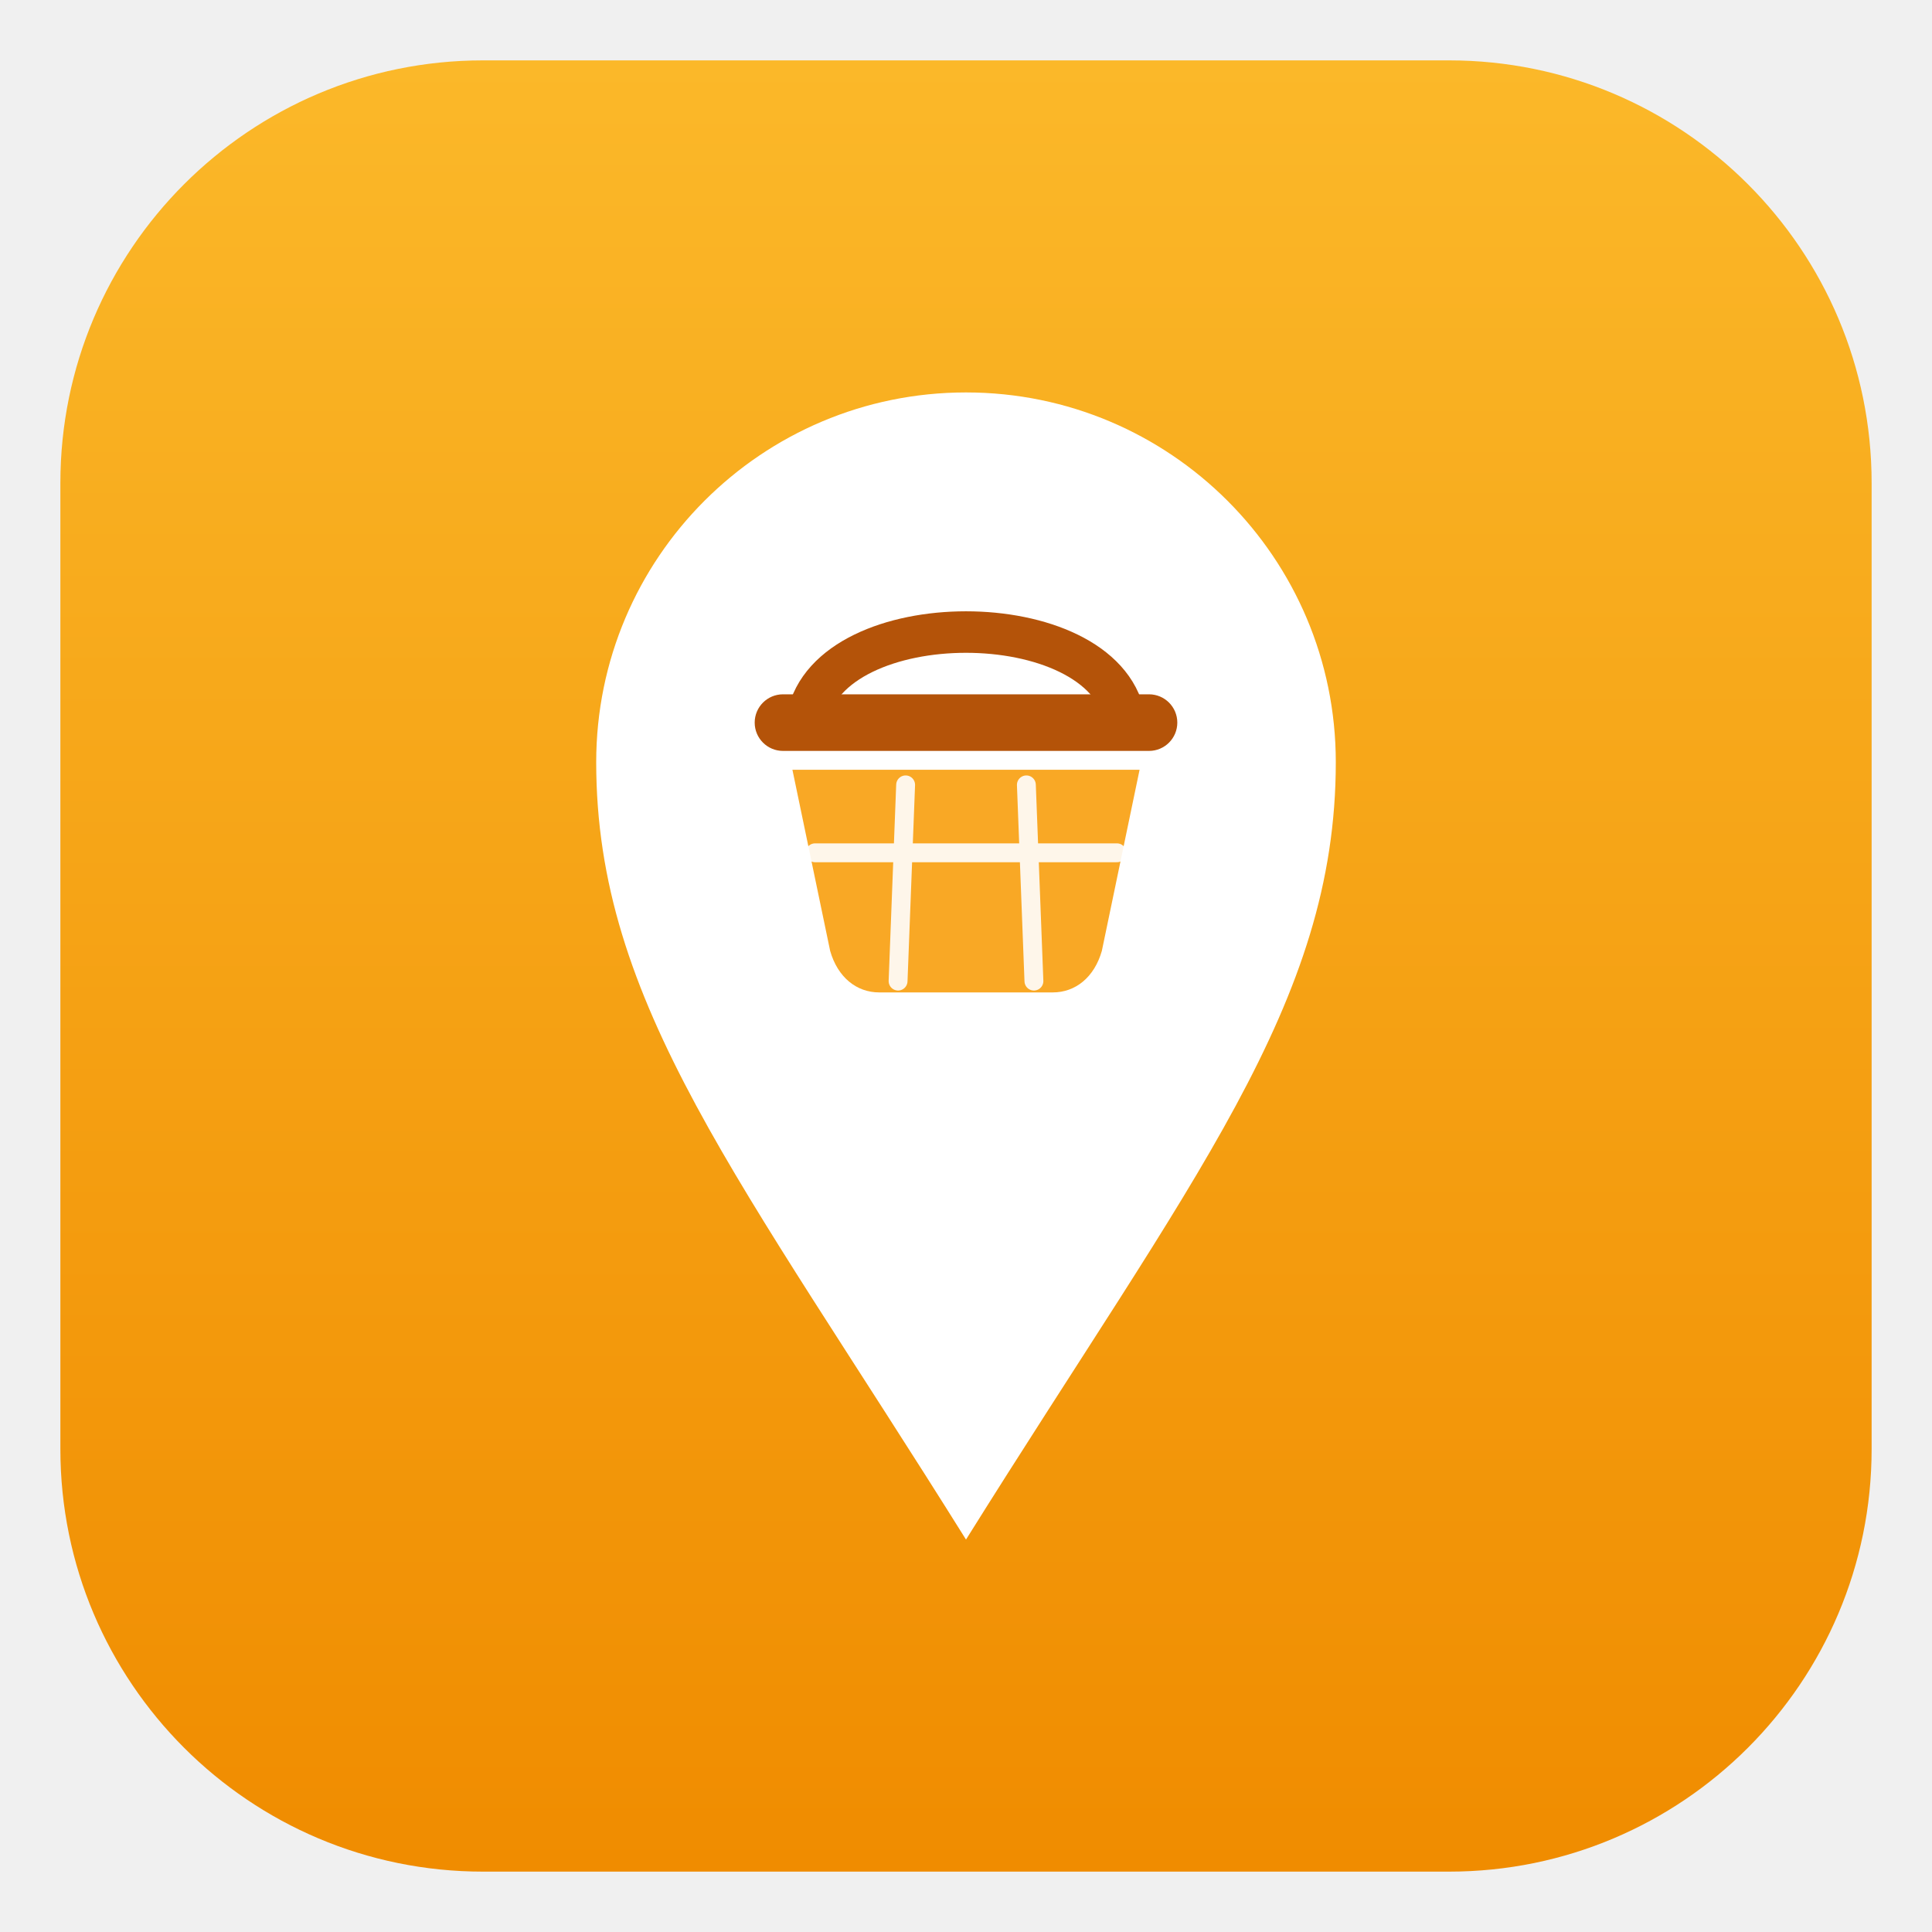
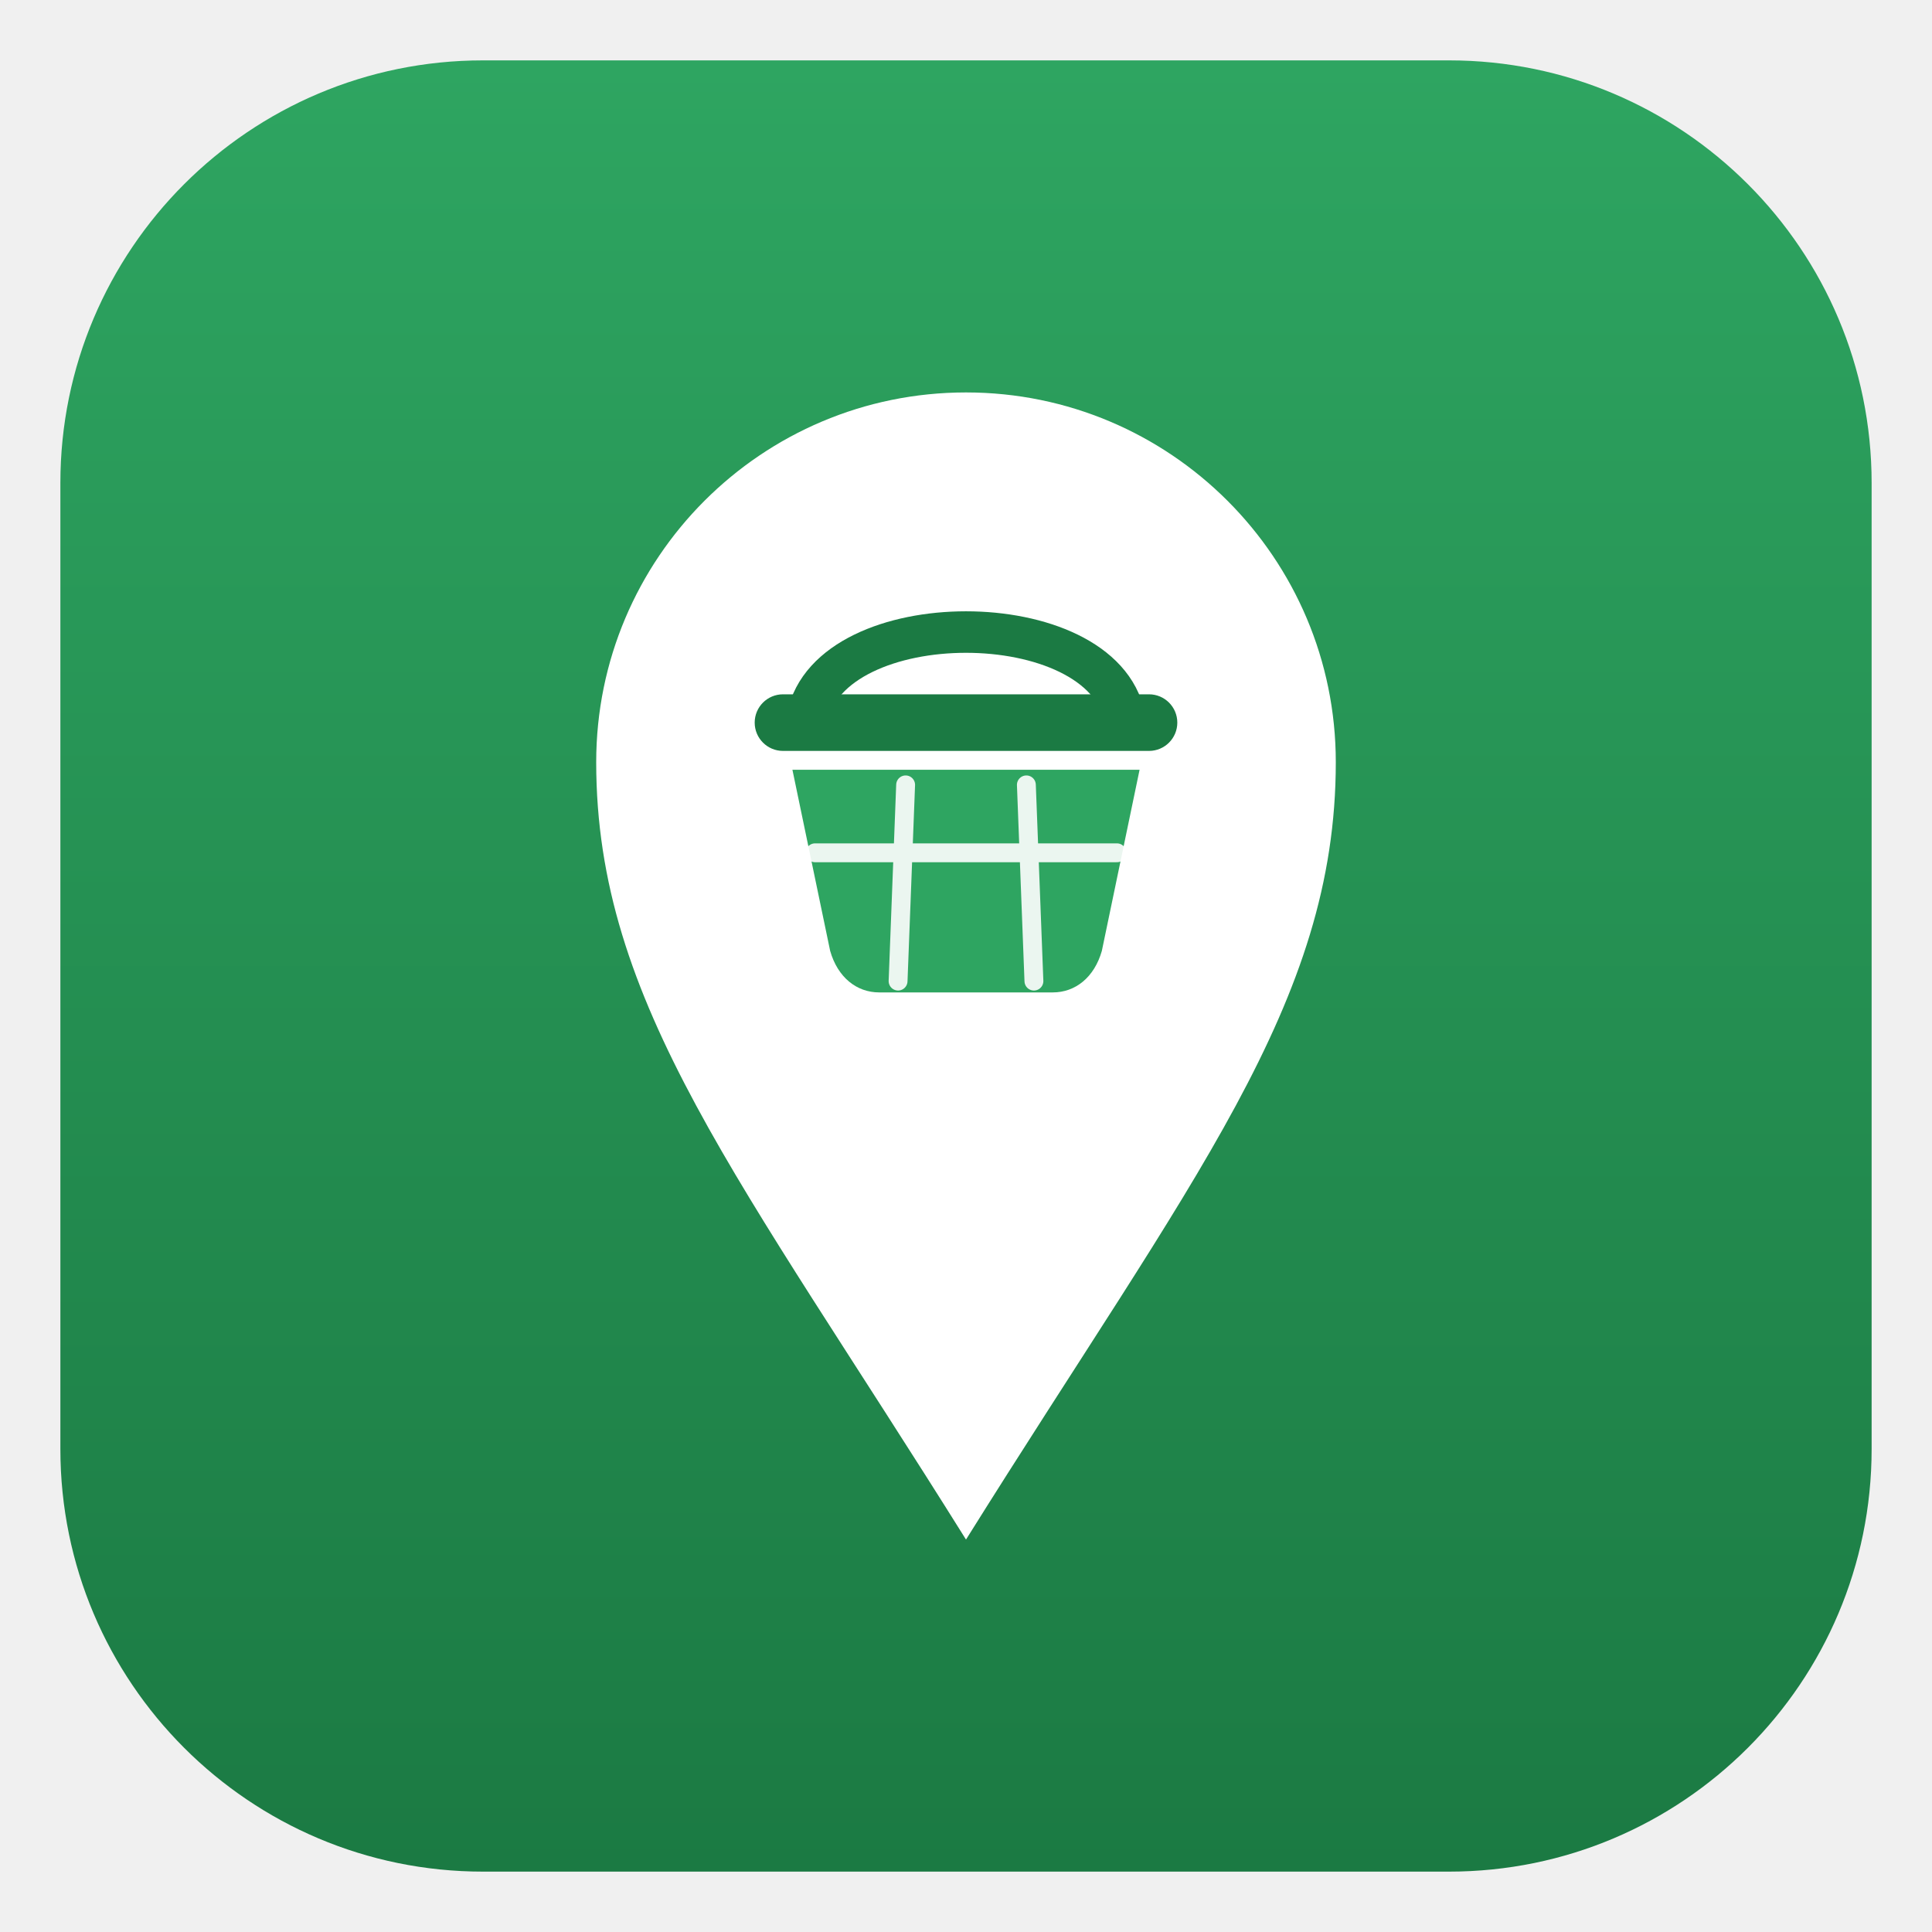
<svg xmlns="http://www.w3.org/2000/svg" width="512" height="512" viewBox="0 0 512 512" role="img" aria-label="Town Basket pin icon">
  <defs>
    <linearGradient id="tilep" x1="0" y1="0" x2="0" y2="1">
-       <stop offset="0" stop-color="#FBB829" />
-       <stop offset="1" stop-color="#F08C00" />
+       <stop offset="0" stop-color="#2EA561" />
+       <stop offset="1" stop-color="#1B7A43" />
    </linearGradient>
  </defs>
  <rect x="16" y="16" width="480" height="480" rx="112" fill="url(#tilep)" />
  <path d="M256 408 C 196 312, 158 266, 158 202 A 98 98 0 1 1 354 202 C 354 266, 316 312, 256 408 Z" fill="#FFFFFF" />
  <g transform="translate(0,-6)">
-     <path d="M214 196 C 220 166, 292 166, 298 196" fill="none" stroke="#B45309" stroke-width="11" stroke-linecap="round" />
-     <rect x="200" y="190" width="112" height="15" rx="7.5" fill="#B45309" />
-     <path d="M210 210 L302 210 L292 258 C 290 265, 285 269, 279 269 L233 269 C 227 269, 222 265, 220 258 Z" fill="#F9A825" />
+     <path d="M214 196 C 220 166, 292 166, 298 196" fill="none" stroke="#1B7A43" stroke-width="11" stroke-linecap="round" />
+     <rect x="200" y="190" width="112" height="15" rx="7.5" fill="#1B7A43" />
+     <path d="M210 210 L302 210 L292 258 C 290 265, 285 269, 279 269 L233 269 C 227 269, 222 265, 220 258 Z" fill="#2EA561" />
    <g stroke="#FFFFFF" stroke-width="5" stroke-linecap="round" opacity="0.9">
      <line x1="240" y1="214" x2="238" y2="266" />
      <line x1="272" y1="214" x2="274" y2="266" />
      <line x1="216" y1="232" x2="296" y2="232" />
    </g>
  </g>
</svg>
